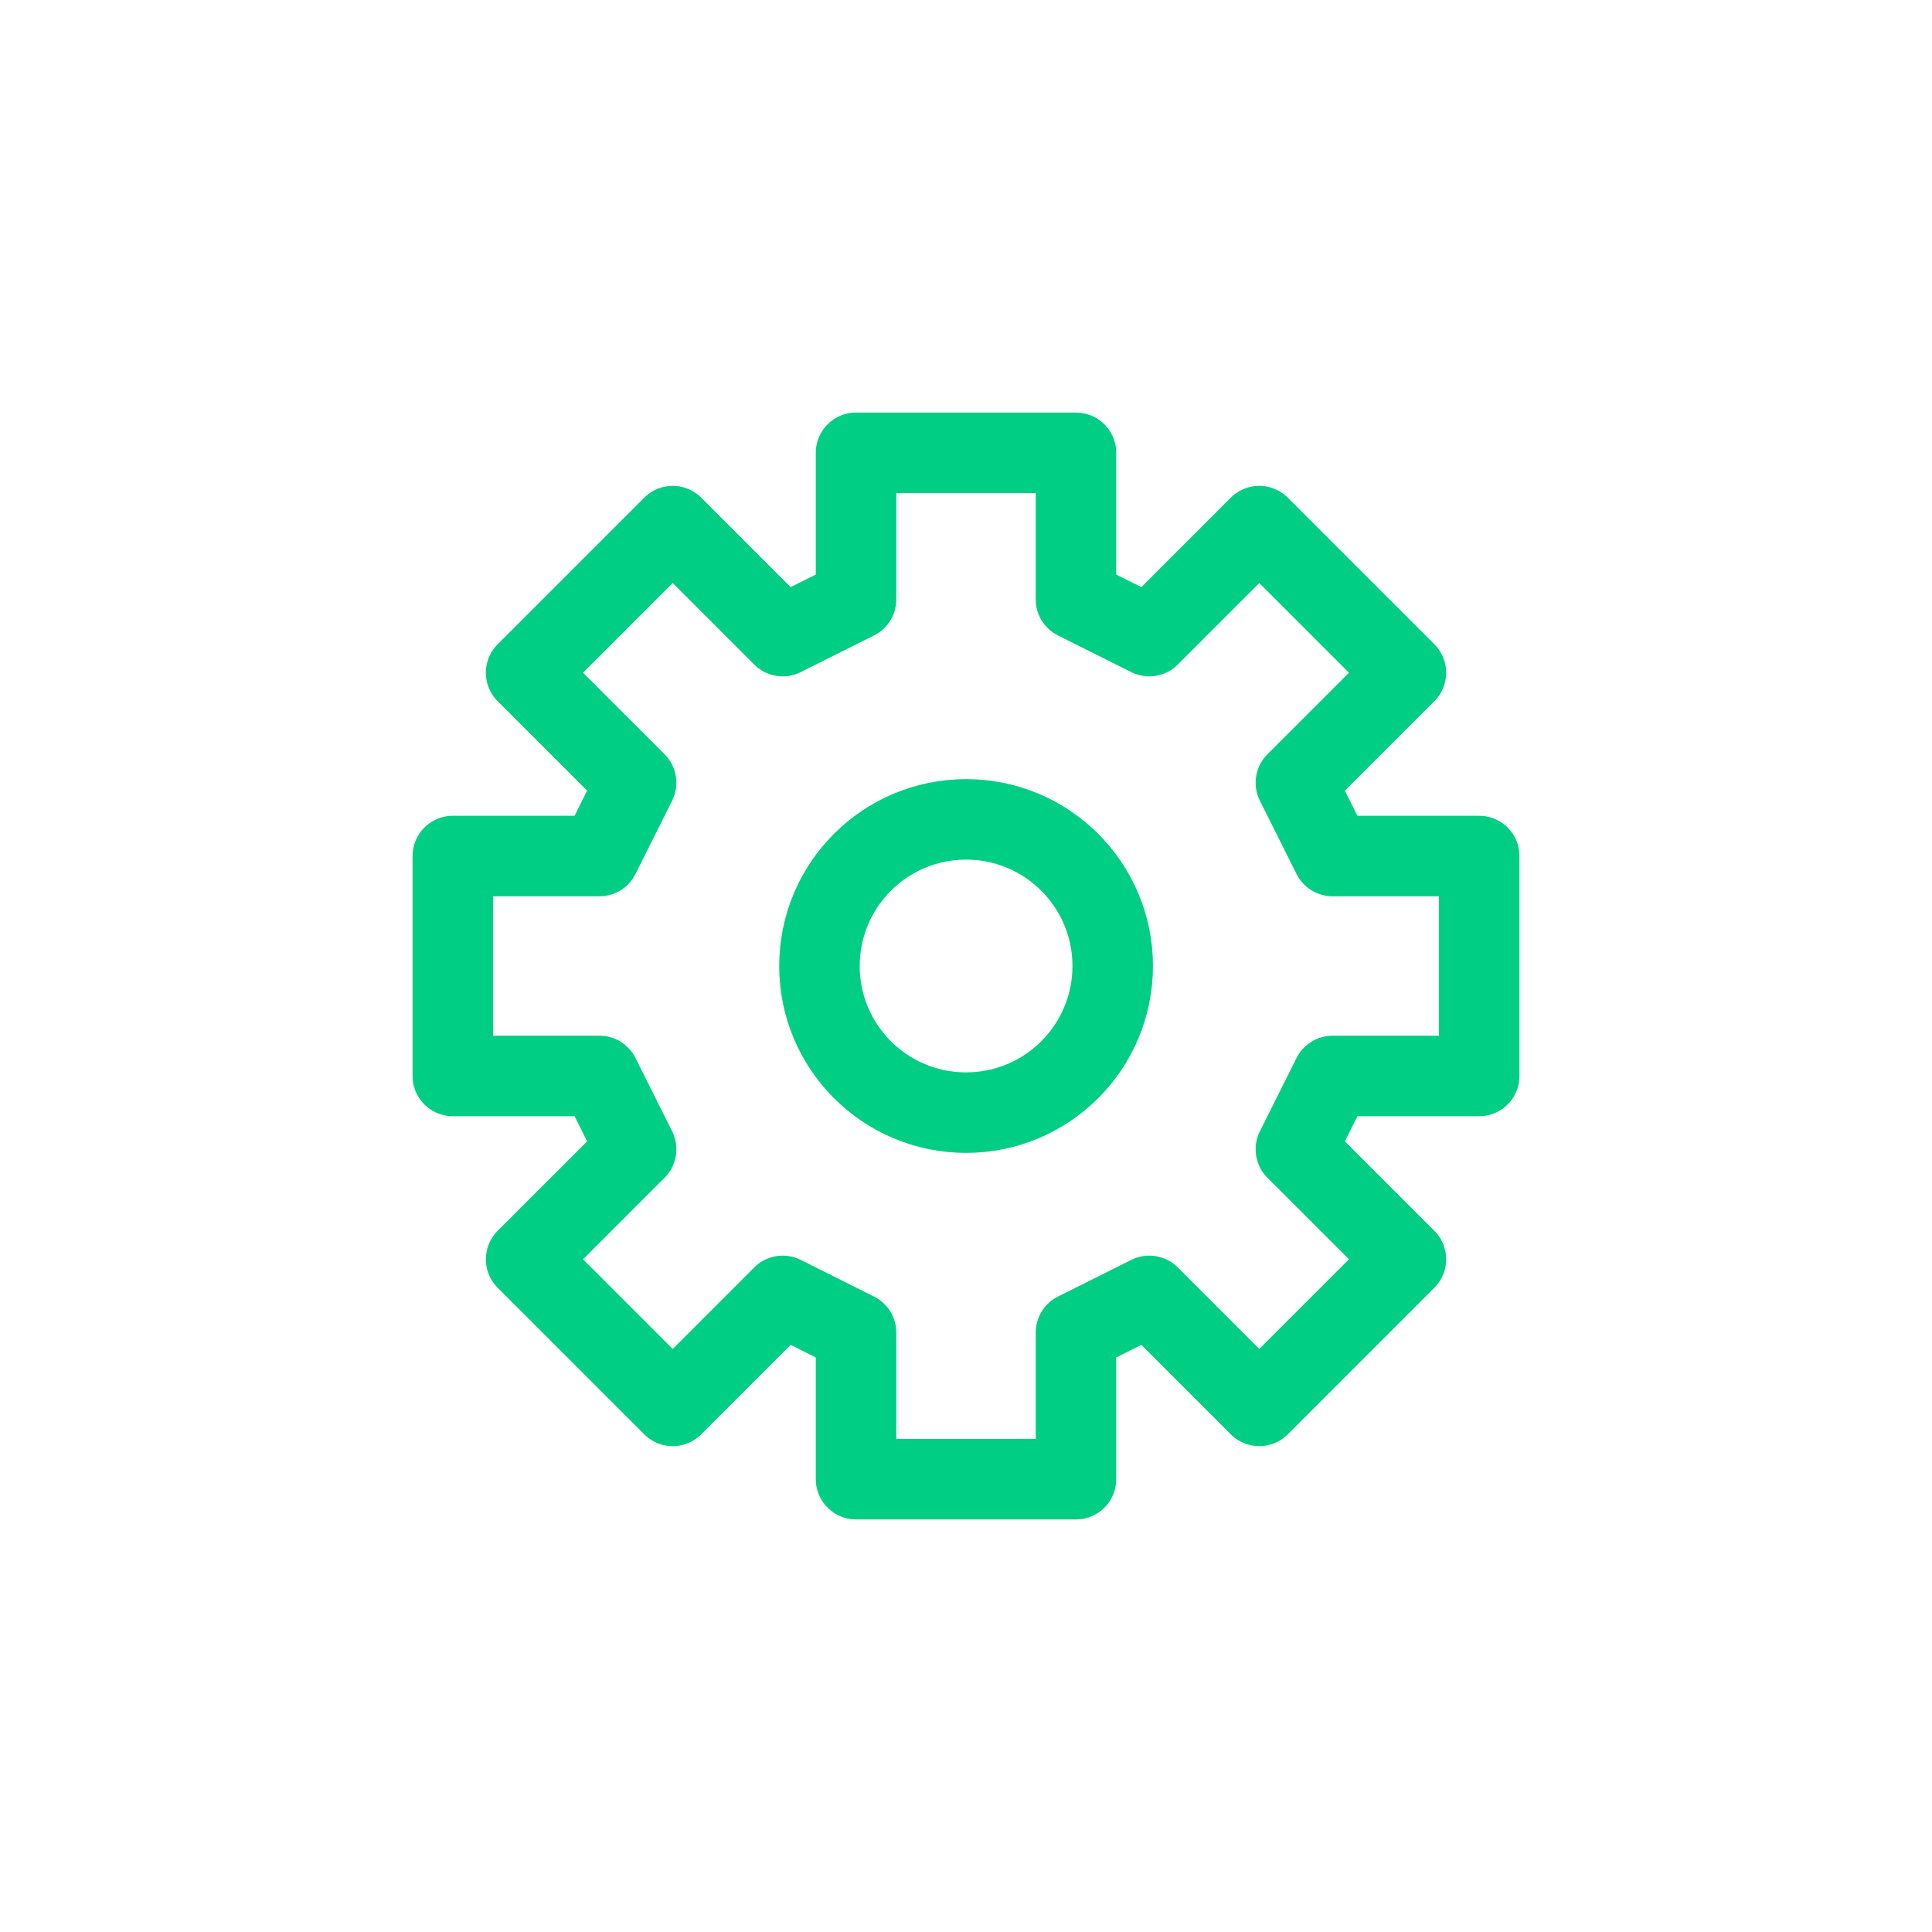
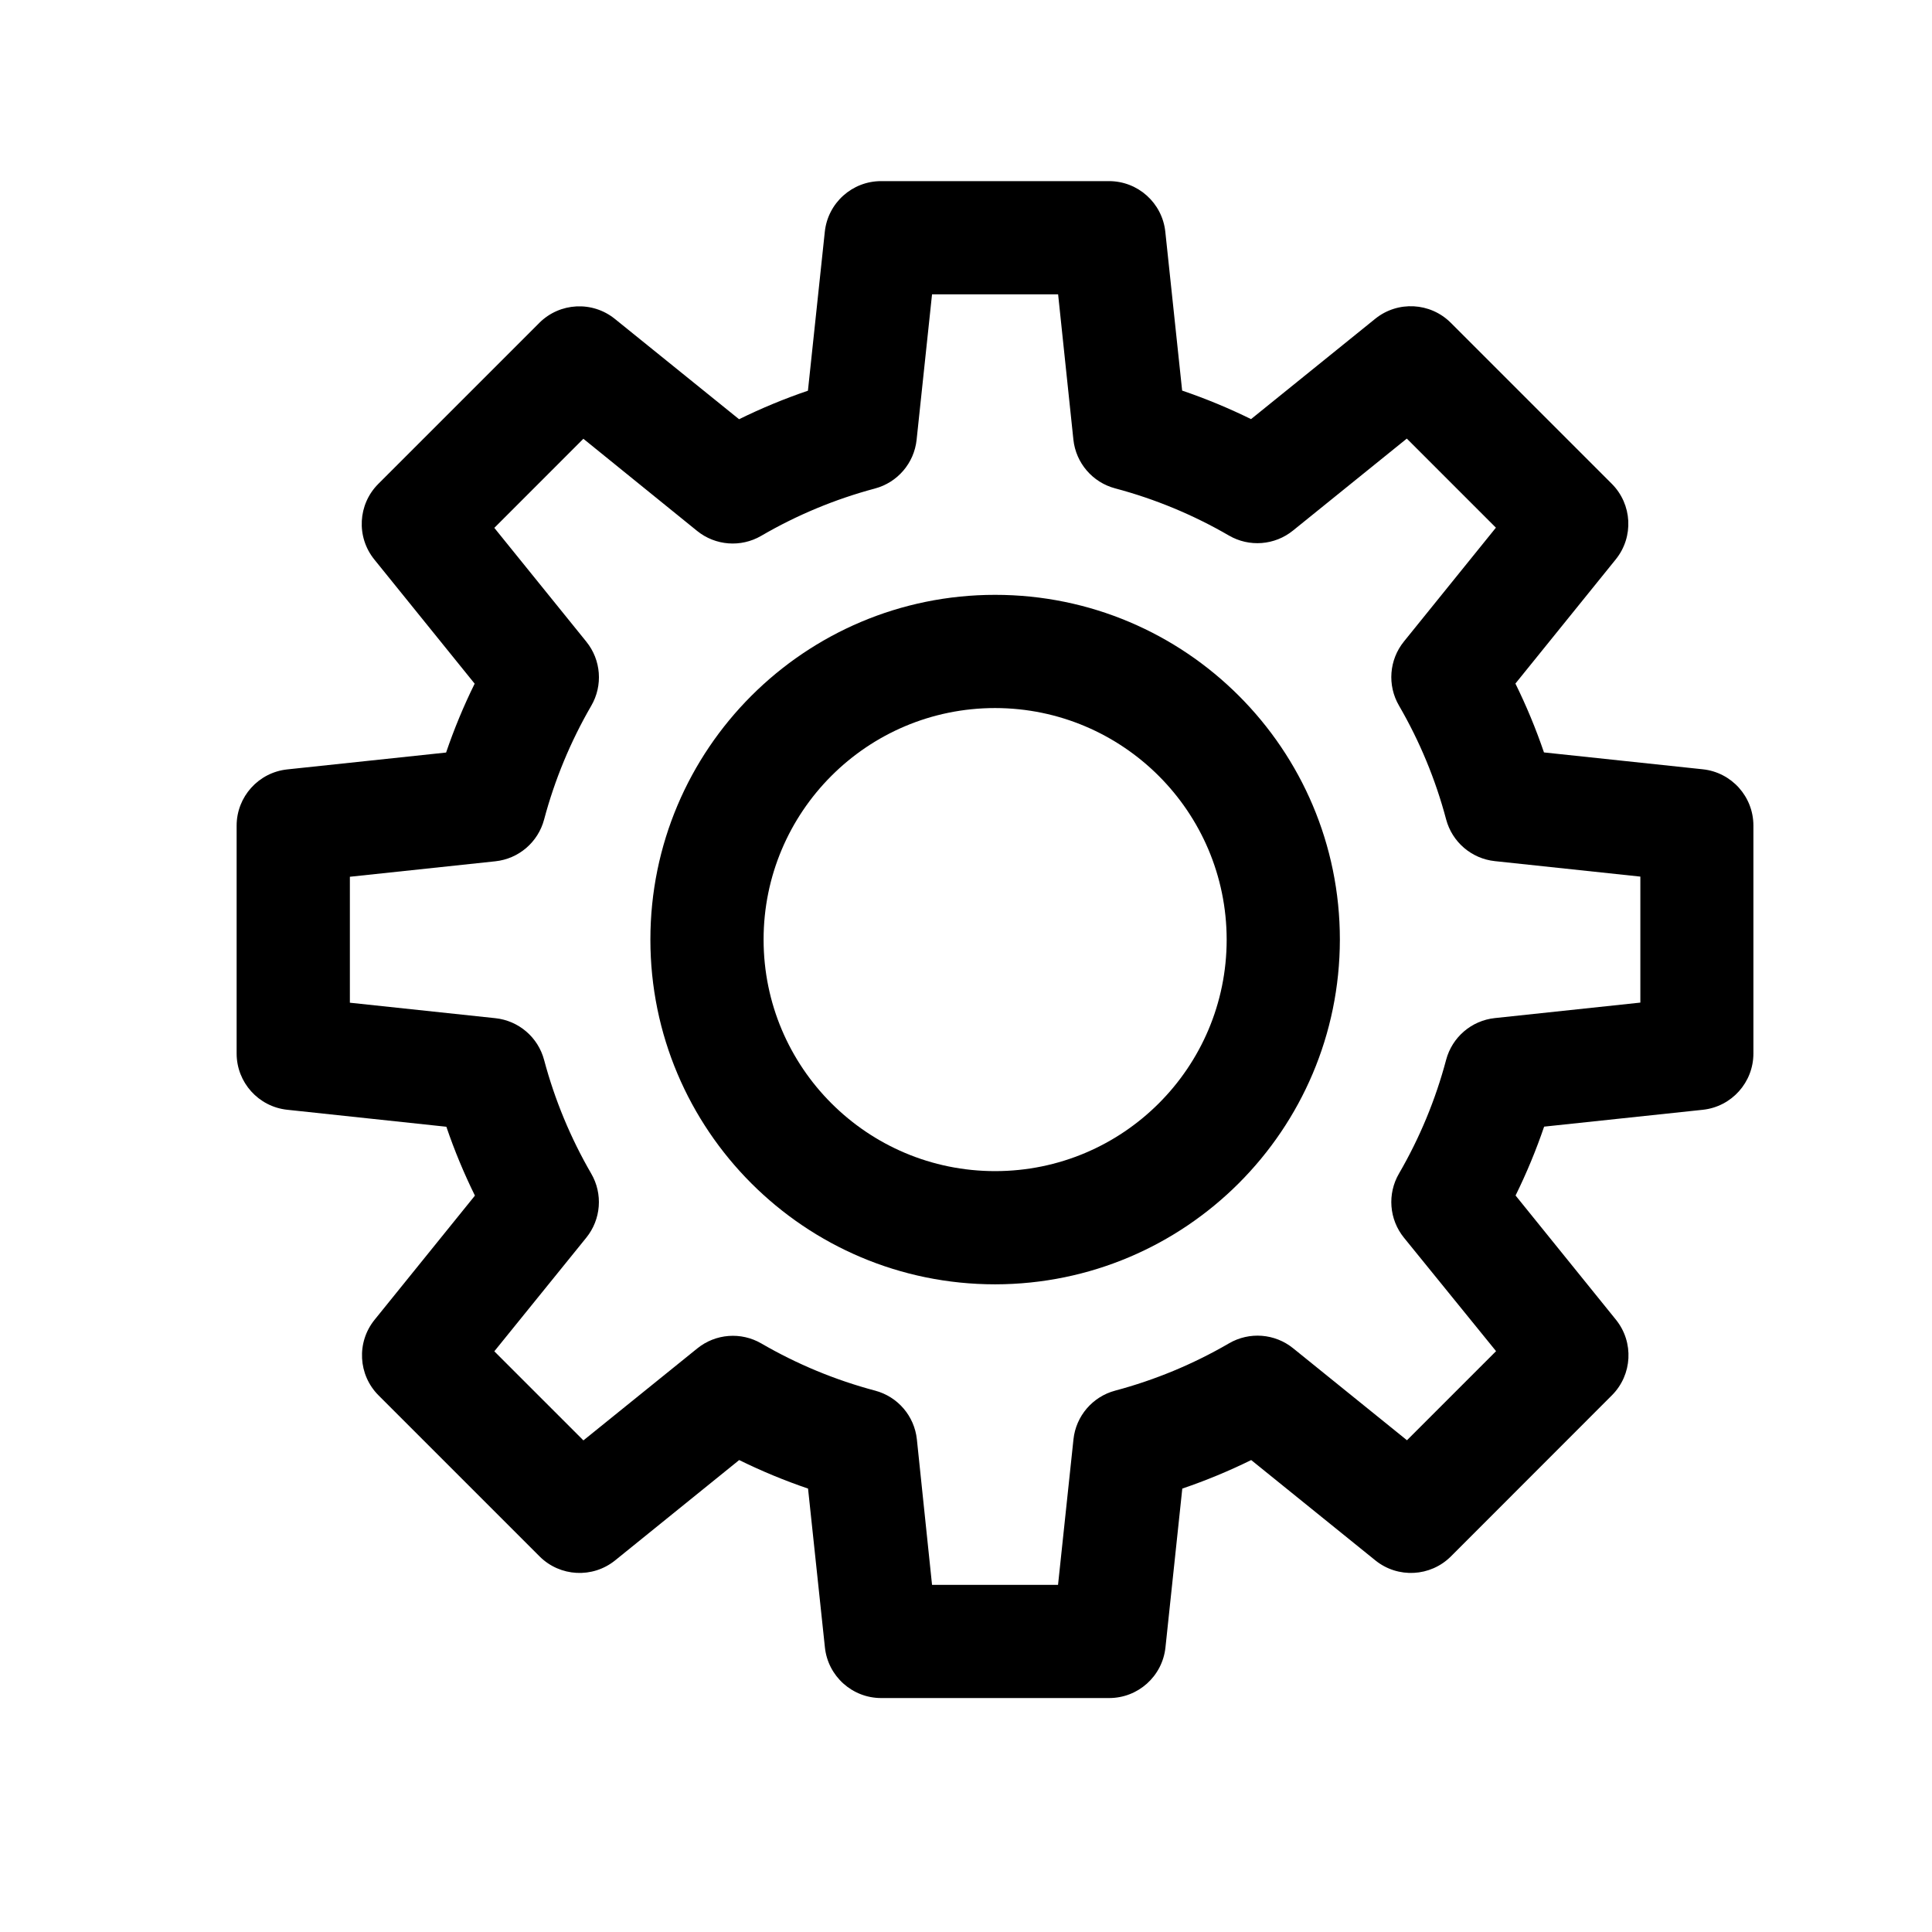
- <svg xmlns="http://www.w3.org/2000/svg" id="icon-settings" viewBox="0 0 48 48">
-   <path d="M21.268 11.25V14.893L19.446 15.804L16.714 13.071L13.071 16.714L15.804 19.446L14.893 21.268H11.25V26.732H14.893L15.804 28.554L13.071 31.286L16.714 34.929L19.446 32.196L21.268 33.107V36.75H26.732V33.107L28.554 32.196L31.286 34.929L34.929 31.286L32.196 28.554L33.107 26.732H36.75V21.268H33.107L32.196 19.446L34.929 16.714L31.286 13.071L28.554 15.804L26.732 14.893V11.25H21.268Z" stroke="#00CE85" stroke-width="2" stroke-linecap="round" stroke-linejoin="round" fill="transparent" />
-   <path d="M24.002 27.643C26.014 27.643 27.645 26.012 27.645 24C27.645 21.988 26.014 20.357 24.002 20.357C21.99 20.357 20.359 21.988 20.359 24C20.359 26.012 21.99 27.643 24.002 27.643Z" stroke="#00CE85" stroke-width="2" stroke-linecap="round" stroke-linejoin="round" fill="transparent" />
+ <svg xmlns="http://www.w3.org/2000/svg" id="icon-settings" viewBox="0 0 512 512">
+   <path d="M293.9,450H233.53a15,15,0,0,1-14.92-13.42l-4.47-42.09a152.77,152.77,0,0,1-18.25-7.56L163,413.53a15,15,0,0,1-20-1.06l-42.69-42.69a15,15,0,0,1-1.06-20l26.61-32.93a152.15,152.15,0,0,1-7.57-18.25L76.13,294.1a15,15,0,0,1-13.42-14.91V218.81A15,15,0,0,1,76.13,203.9l42.09-4.47a152.15,152.15,0,0,1,7.57-18.25L99.18,148.25a15,15,0,0,1,1.06-20l42.69-42.69a15,15,0,0,1,20-1.06l32.93,26.6a152.77,152.77,0,0,1,18.25-7.56l4.47-42.09A15,15,0,0,1,233.53,48H293.9a15,15,0,0,1,14.92,13.42l4.46,42.09a152.91,152.91,0,0,1,18.26,7.56l32.92-26.6a15,15,0,0,1,20,1.06l42.69,42.69a15,15,0,0,1,1.06,20l-26.61,32.93a153.8,153.8,0,0,1,7.57,18.25l42.09,4.47a15,15,0,0,1,13.41,14.91v60.38A15,15,0,0,1,451.3,294.1l-42.09,4.47a153.8,153.8,0,0,1-7.57,18.25l26.61,32.93a15,15,0,0,1-1.06,20L384.5,412.47a15,15,0,0,1-20,1.06l-32.92-26.6a152.91,152.91,0,0,1-18.26,7.56l-4.46,42.09A15,15,0,0,1,293.9,450ZM247,420h33.39l4.09-38.56a15,15,0,0,1,11.06-12.91A123,123,0,0,0,325.7,356a15,15,0,0,1,17,1.31l30.16,24.37,23.61-23.61L372.06,328a15,15,0,0,1-1.31-17,122.63,122.63,0,0,0,12.49-30.14,15,15,0,0,1,12.92-11.06l38.55-4.1V232.31l-38.55-4.1a15,15,0,0,1-12.92-11.06A122.63,122.63,0,0,0,370.75,187a15,15,0,0,1,1.31-17l24.37-30.16-23.61-23.61-30.16,24.37a15,15,0,0,1-17,1.31,123,123,0,0,0-30.14-12.49,15,15,0,0,1-11.06-12.91L280.41,78H247l-4.09,38.56a15,15,0,0,1-11.07,12.91A122.79,122.79,0,0,0,201.73,142a15,15,0,0,1-17-1.31L154.6,116.28,131,139.89l24.38,30.16a15,15,0,0,1,1.3,17,123.41,123.41,0,0,0-12.49,30.14,15,15,0,0,1-12.91,11.06l-38.56,4.1v33.38l38.56,4.1a15,15,0,0,1,12.91,11.06A123.41,123.41,0,0,0,156.67,311a15,15,0,0,1-1.3,17L131,358.11l23.61,23.61,30.17-24.37a15,15,0,0,1,17-1.31,122.79,122.79,0,0,0,30.13,12.49,15,15,0,0,1,11.07,12.91ZM449.71,279.19h0Z" />
+   <path d="M263.71,340.36A91.36,91.36,0,1,1,355.08,249,91.46,91.46,0,0,1,263.71,340.36Zm0-152.72A61.36,61.36,0,1,0,325.08,249,61.43,61.43,0,0,0,263.71,187.64Z" />
</svg>
